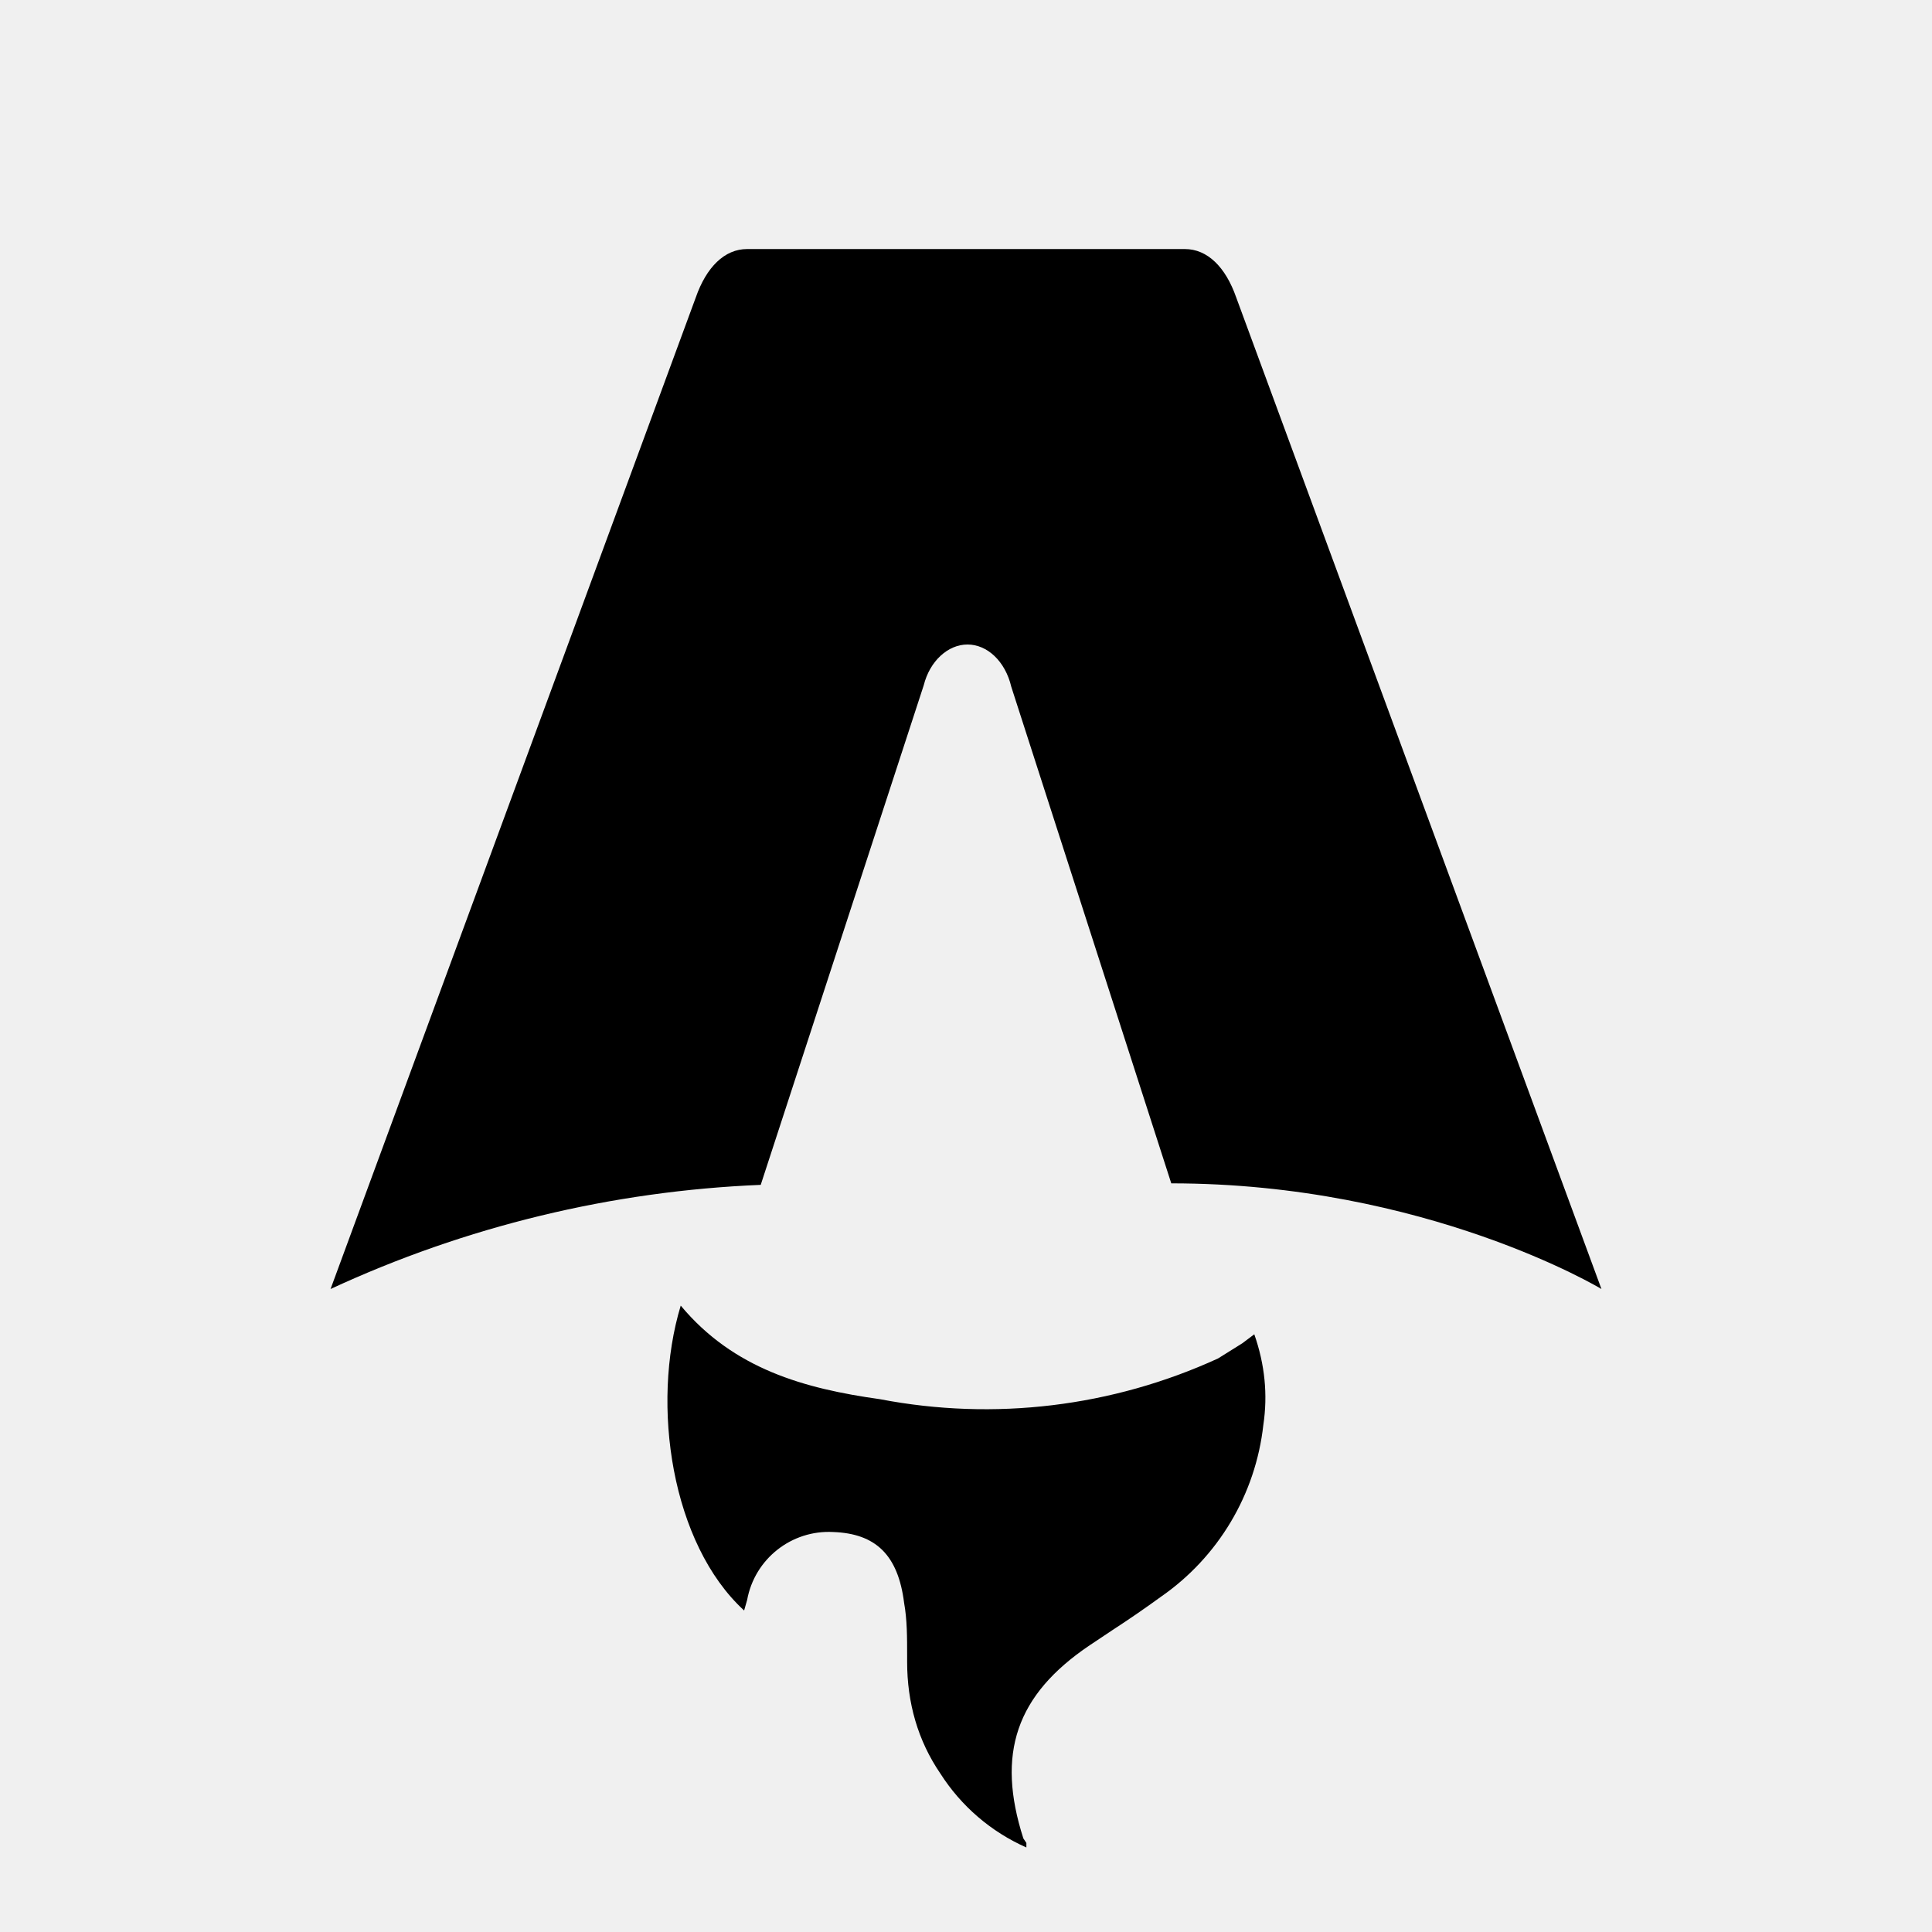
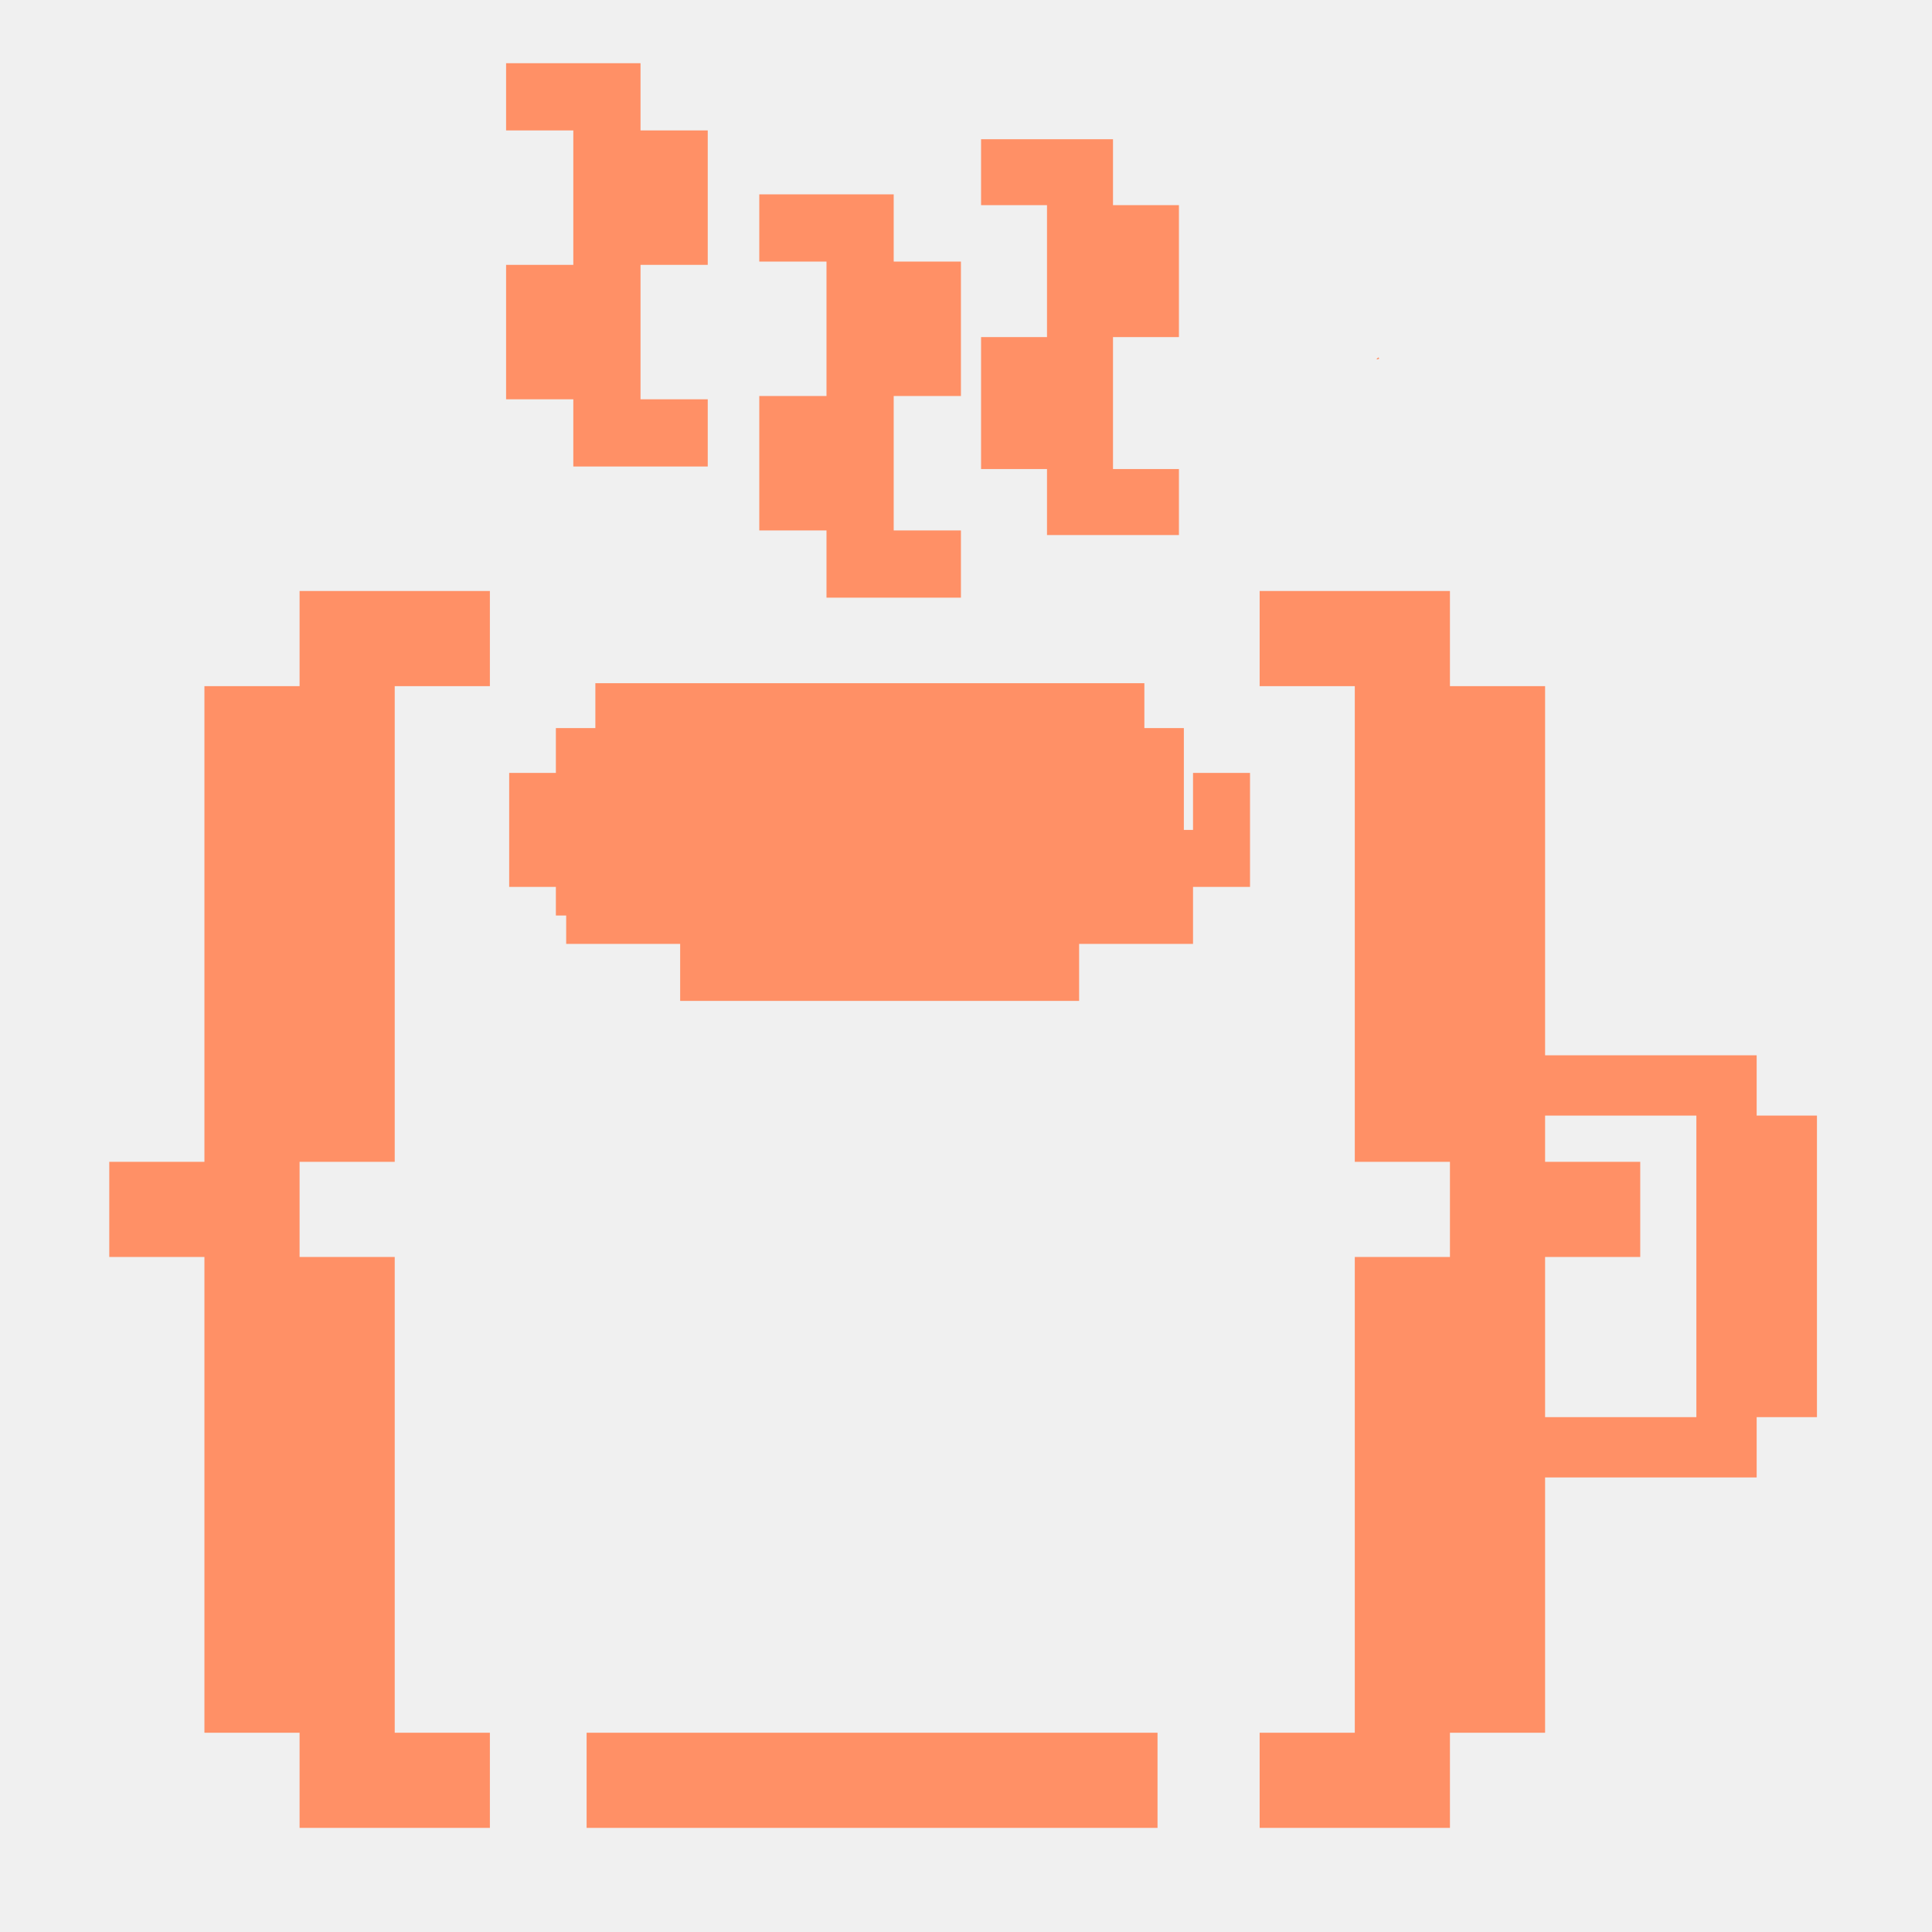
- <svg xmlns="http://www.w3.org/2000/svg" fill="none" viewBox="0 0 128 128">
-   <path d="M50.4 78.5a75.1 75.1 0 0 0-28.5 6.9l24.2-65.7c.7-2 1.9-3.2 3.4-3.2h29c1.5 0 2.7 1.2 3.4 3.2l24.2 65.7s-11.6-7-28.5-7L67 45.5c-.4-1.7-1.6-2.8-2.9-2.8-1.3 0-2.5 1.1-2.9 2.7L50.4 78.5Zm-1.1 28.2Zm-4.2-20.2c-2 6.6-.6 15.8 4.2 20.2a17.5 17.5 0 0 1 .2-.7 5.5 5.5 0 0 1 5.7-4.5c2.8.1 4.3 1.5 4.7 4.7.2 1.1.2 2.3.2 3.5v.4c0 2.7.7 5.2 2.2 7.4a13 13 0 0 0 5.7 4.9v-.3l-.2-.3c-1.8-5.6-.5-9.5 4.4-12.8l1.5-1a73 73 0 0 0 3.2-2.2 16 16 0 0 0 6.8-11.4c.3-2 .1-4-.6-6l-.8.6-1.6 1a37 37 0 0 1-22.4 2.7c-5-.7-9.7-2-13.2-6.2Z" />
-   <style>
-         path { fill: #000; }
-         @media (prefers-color-scheme: dark) {
-             path { fill: #FFF; }
-         }
-     </style>
+ <svg xmlns="http://www.w3.org/2000/svg" width="500" zoomAndPan="magnify" viewBox="0 0 375 375" height="500" preserveAspectRatio="xMidYMid meet" version="1.0">
+   <defs>
+     <g />
+     <clipPath id="c7b0a0a483">
+       <path d="M 267.195 69.359 L 267.707 69.359 L 267.707 69.762 L 267.195 69.762 Z M 267.195 69.359 " clip-rule="nonzero" />
+     </clipPath>
+     <clipPath id="6dc0118787">
+       <path d="M 267.68 69.602 C 266.711 70.031 267.57 69.387 267.57 69.387 " clip-rule="nonzero" />
+     </clipPath>
+     <clipPath id="2578cc0dc8">
+       <path d="M 107.895 141.32 L 229.785 141.32 L 229.785 177.699 L 107.895 177.699 Z M 107.895 141.32 " clip-rule="nonzero" />
+     </clipPath>
+     <clipPath id="15b90971c4">
+       <path d="M 115.559 132.605 L 222.121 132.605 L 222.121 168.984 L 115.559 168.984 Z M 115.559 132.605 " clip-rule="nonzero" />
+     </clipPath>
+   </defs>
+   <g fill="#ff9066" fill-opacity="1">
+     <g transform="translate(21.21013, 299.3844)">
+       <g>
+         <path d="M 36.938 55.406 L 36.938 36.938 L 18.469 36.938 L 18.469 -55.406 L 0 -55.406 L 0 -73.875 L 18.469 -73.875 L 18.469 -166.203 L 36.938 -166.203 L 36.938 -184.672 L 73.875 -184.672 L 73.875 -166.203 L 55.406 -166.203 L 55.406 -73.875 L 36.938 -73.875 L 36.938 -55.406 L 55.406 -55.406 L 55.406 36.938 L 73.875 36.938 L 73.875 55.406 Z M 36.938 55.406 " />
+       </g>
+     </g>
+   </g>
+   <g fill="#ff9066" fill-opacity="1">
+     <g transform="translate(244.4945, 299.3844)">
+       <g>
+         <path d="M 0 55.406 L 0 36.938 L 18.469 36.938 L 18.469 -55.406 L 36.938 -55.406 L 36.938 -73.875 L 18.469 -73.875 L 18.469 -166.203 L 0 -166.203 L 0 -184.672 L 36.938 -184.672 L 36.938 -166.203 L 55.406 -166.203 L 55.406 -73.875 L 73.875 -73.875 L 73.875 -55.406 L 55.406 -55.406 L 55.406 36.938 L 36.938 36.938 L 36.938 55.406 Z M 0 55.406 " />
+       </g>
+     </g>
+   </g>
+   <g fill="#ff9066" fill-opacity="1">
+     <g transform="translate(113.8613, 299.3844)">
+       <g>
+         <path d="M 0 55.406 L 0 36.938 L 110.812 36.938 L 110.812 55.406 Z M 0 55.406 " />
+       </g>
+     </g>
+   </g>
+   <g fill="#ff9066" fill-opacity="1">
+     <g transform="translate(352.6707, 204.8324)">
+       <g>
+         <path d="M -11.703 0 L -11.703 11.703 L 0 11.703 L 0 70.234 L -11.703 70.234 L -11.703 81.938 L -58.531 81.938 L -58.531 70.234 L -23.406 70.234 L -23.406 11.703 L -58.531 11.703 L -58.531 0 Z M -11.703 0 " />
+       </g>
+     </g>
+   </g>
+   <g fill="#ff9066" fill-opacity="1">
+     <g transform="translate(132.0191, 150.022)">
+       <g>
+         <path d="M -33.188 0 L -22.125 0 L -22.125 11.062 L 0 11.062 L 0 22.125 L 77.438 22.125 L 77.438 11.062 L 99.547 11.062 L 99.547 0 L 110.609 0 L 110.609 22.125 L 99.547 22.125 L 99.547 33.188 L 77.438 33.188 L 77.438 44.25 L 0 44.25 L 0 33.188 L -22.125 33.188 L -22.125 22.125 L -33.188 22.125 Z M -33.188 0 " />
+       </g>
+     </g>
+   </g>
+   <g fill="#ff9066" fill-opacity="1">
+     <g transform="translate(59.0916, 12.26872)">
+       <g>
+         <path d="M 39.141 0 L 65.234 0 L 65.234 13.047 L 78.281 13.047 L 78.281 39.141 L 65.234 39.141 L 65.234 65.234 L 78.281 65.234 L 78.281 78.281 L 52.188 78.281 L 52.188 65.234 L 39.141 65.234 L 39.141 39.141 L 52.188 39.141 L 52.188 13.047 L 39.141 13.047 Z M 39.141 0 " />
+       </g>
+     </g>
+   </g>
+   <g fill="#ff9066" fill-opacity="1">
+     <g transform="translate(108.2336, 37.72483)">
+       <g>
+         <path d="M 39.141 0 L 65.234 0 L 65.234 13.047 L 78.281 13.047 L 78.281 39.141 L 65.234 39.141 L 65.234 65.234 L 78.281 65.234 L 78.281 78.281 L 52.188 78.281 L 52.188 65.234 L 39.141 65.234 L 39.141 39.141 L 52.188 39.141 L 52.188 13.047 L 39.141 13.047 Z M 39.141 0 " />
+       </g>
+     </g>
+   </g>
+   <g fill="#ff9066" fill-opacity="1">
+     <g transform="translate(267.2524, 103.852)">
+       <g>
+         <path d="M -38.422 0 L -64.031 0 L -64.031 -12.812 L -76.828 -12.812 L -76.828 -38.422 L -64.031 -38.422 L -64.031 -64.031 L -76.828 -64.031 L -76.828 -76.828 L -51.219 -76.828 L -51.219 -64.031 L -38.422 -64.031 L -38.422 -38.422 L -51.219 -38.422 L -51.219 -12.812 L -38.422 -12.812 Z M -38.422 0 " />
+       </g>
+     </g>
+   </g>
+   <g clip-path="url(#c7b0a0a483)">
+     <g clip-path="url(#6dc0118787)">
+       <path fill="#ff9066" d="M 262.402 65.078 L 272.102 65.078 L 272.102 74.449 L 262.402 74.449 Z M 262.402 65.078 " fill-opacity="1" fill-rule="nonzero" />
+       <path fill="#ff9066" d="M 262.402 65.078 L 272.102 65.078 L 272.102 74.449 L 262.402 74.449 Z M 262.402 65.078 " fill-opacity="1" fill-rule="nonzero" />
+     </g>
+   </g>
+   <g clip-path="url(#2578cc0dc8)">
+     <path fill="#ff9066" d="M 107.895 141.32 L 229.82 141.32 L 229.82 177.699 L 107.895 177.699 Z M 107.895 141.32 " fill-opacity="1" fill-rule="nonzero" />
+   </g>
+   <g clip-path="url(#15b90971c4)">
+     <path fill="#ff9066" d="M 115.559 132.605 L 222.137 132.605 L 222.137 168.984 L 115.559 168.984 Z M 115.559 132.605 " fill-opacity="1" fill-rule="nonzero" />
+   </g>
</svg>
